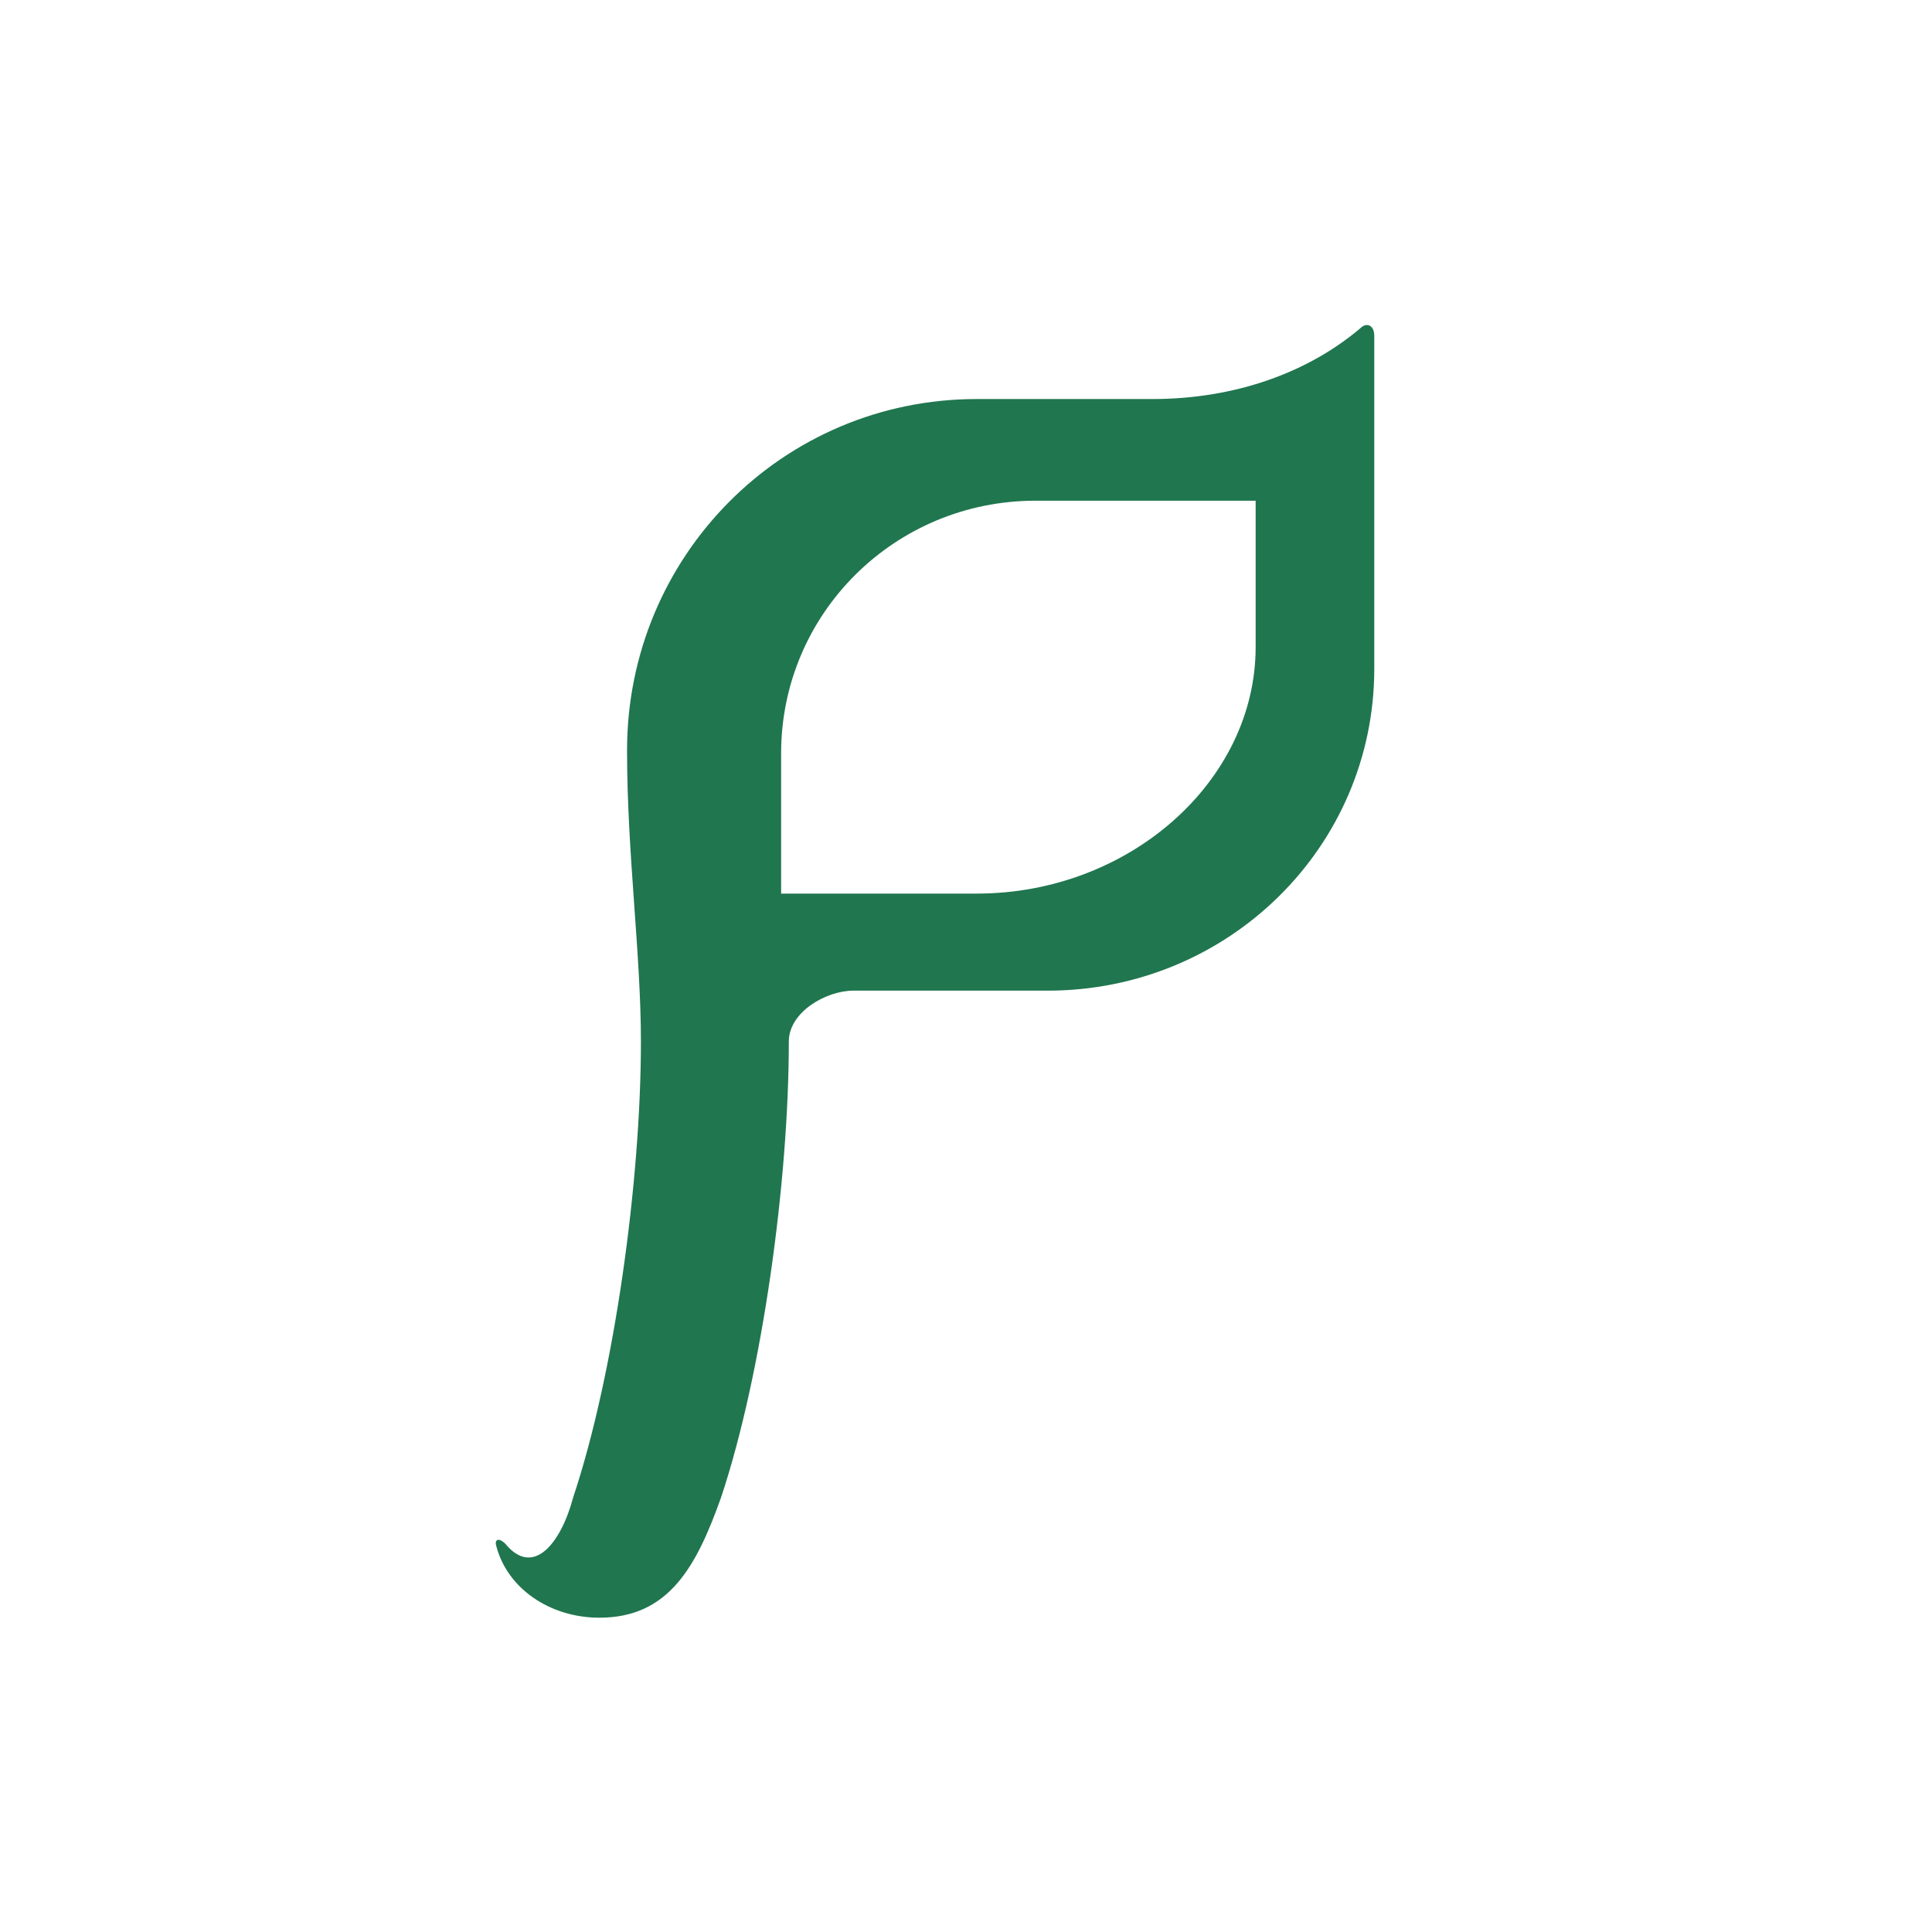
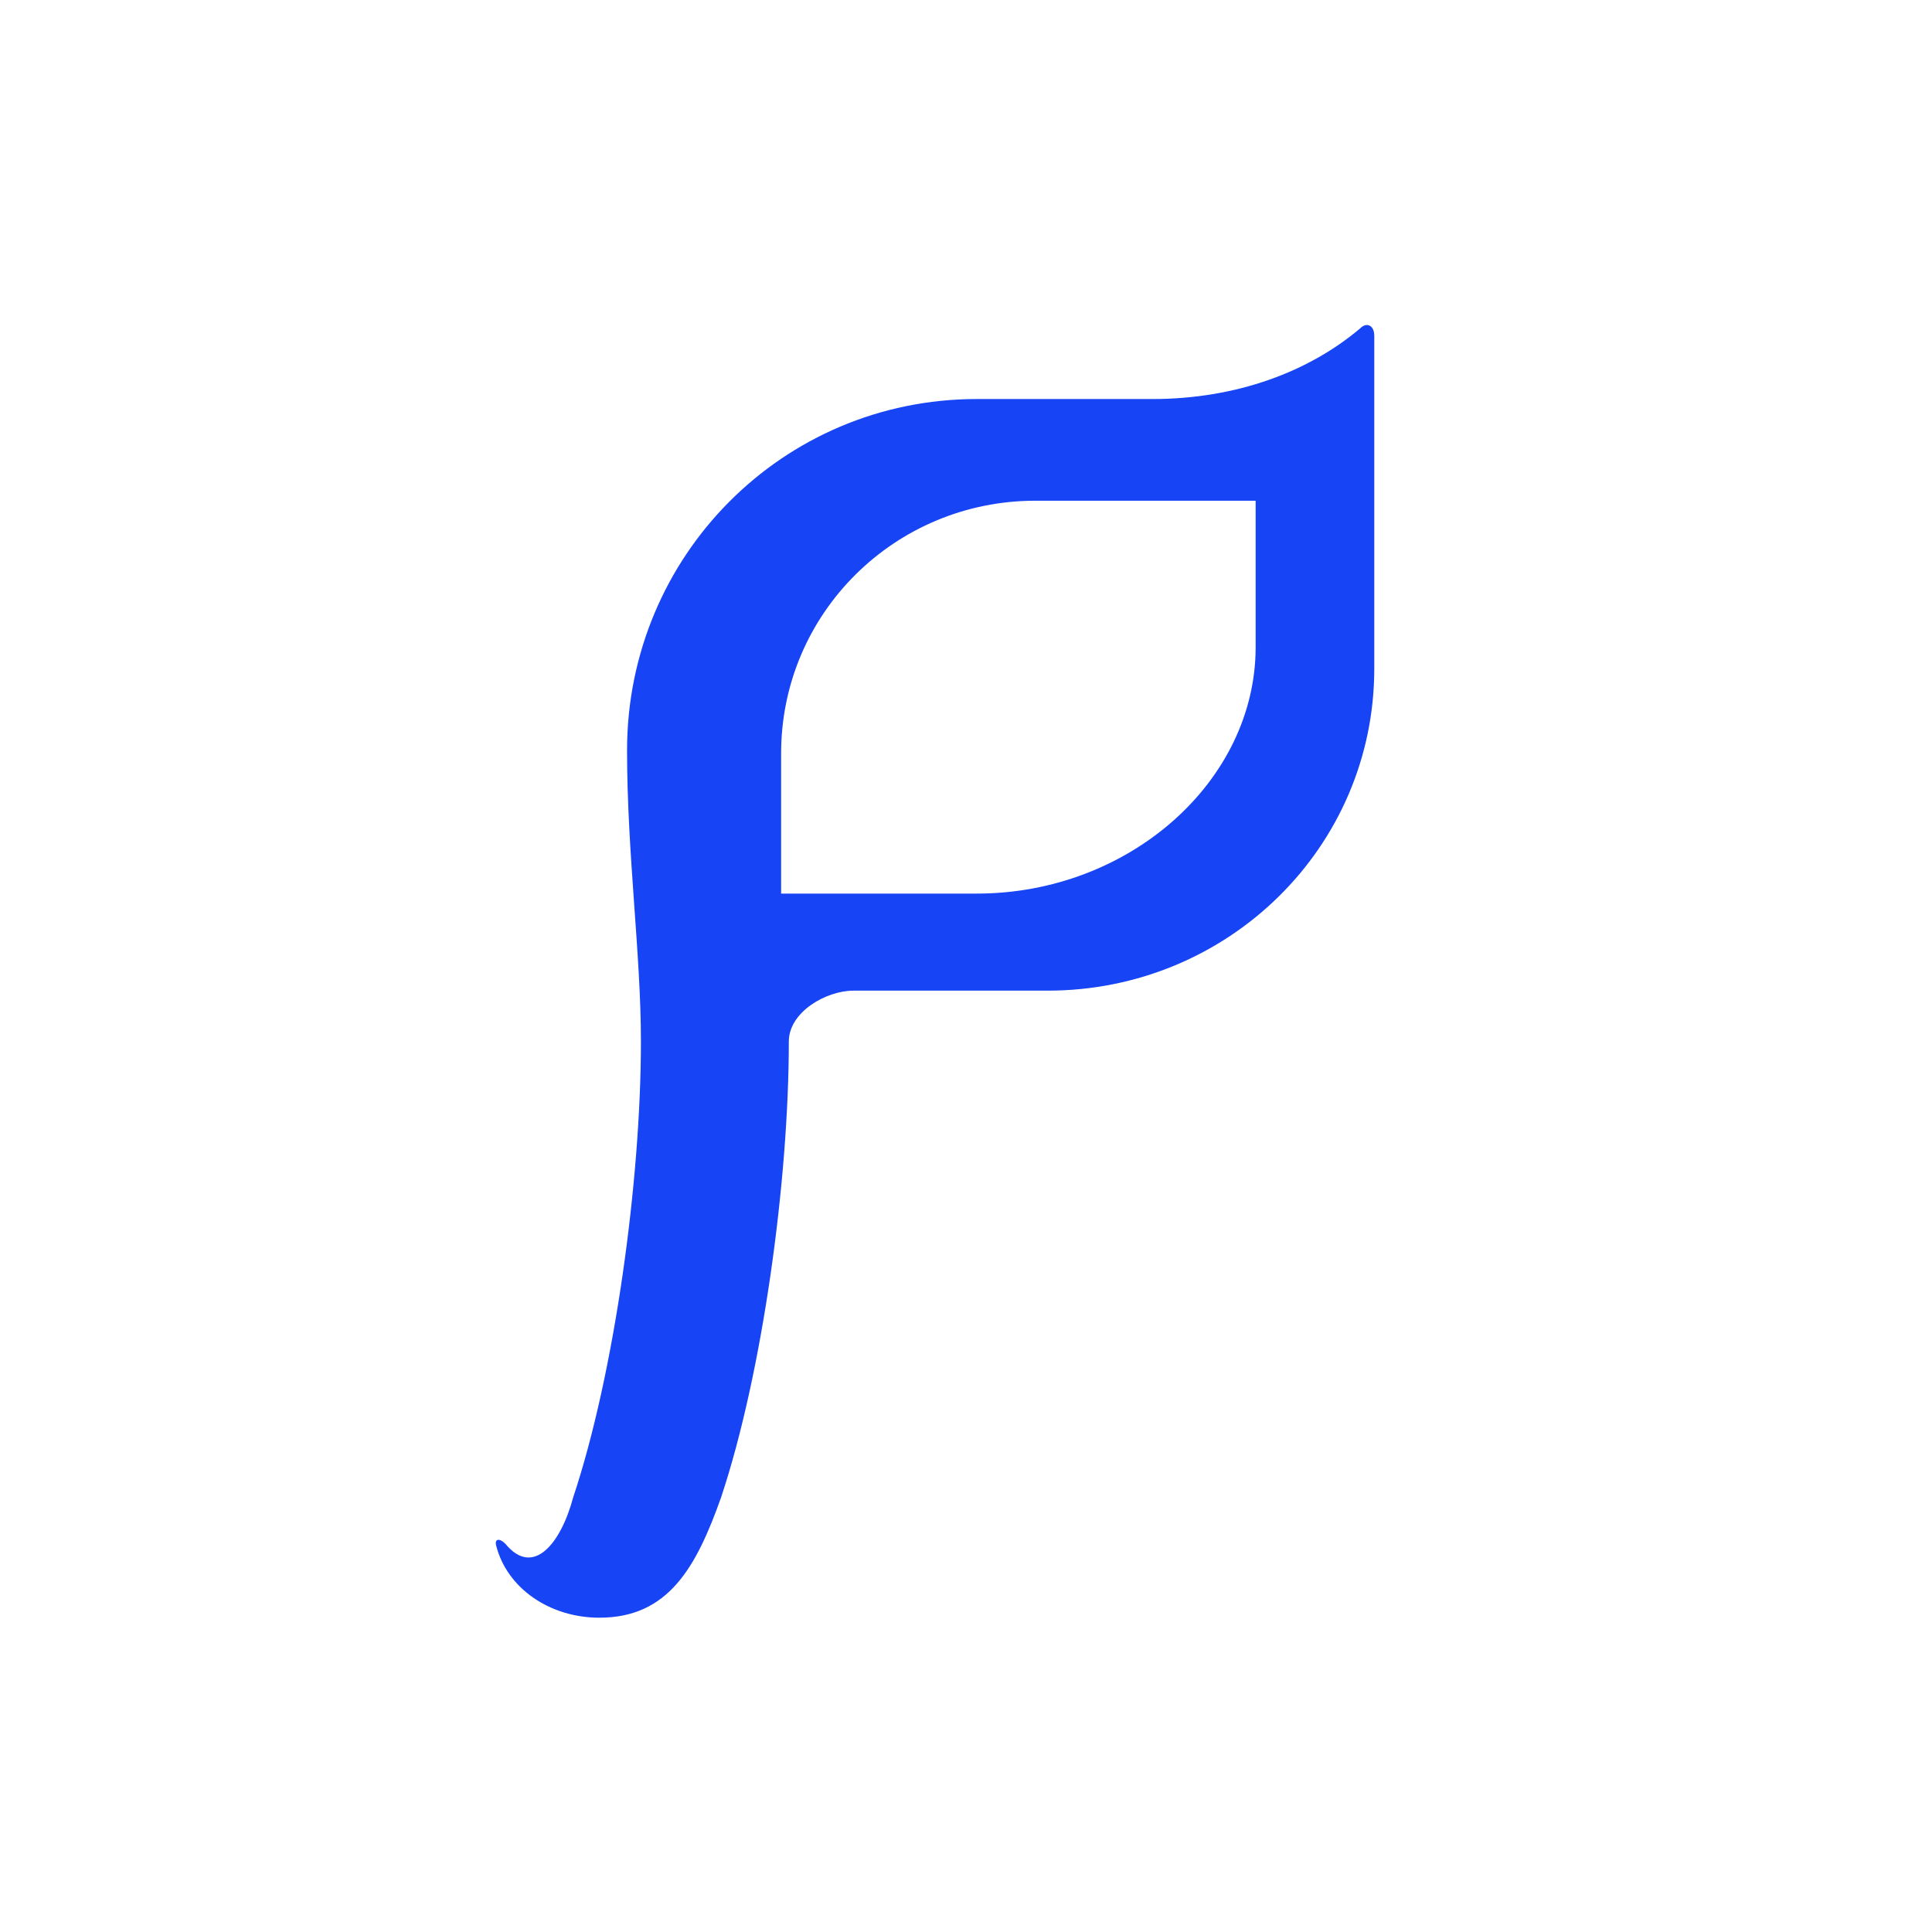
<svg xmlns="http://www.w3.org/2000/svg" width="1024" height="1024" viewBox="0 0 1254 1254" fill="none" role="img" aria-labelledby="title desc">
  <rect width="1254" height="1254" fill="#FFFFFF" />
-   <path transform="translate(-8 21)" fill="#20764F" fill-rule="evenodd" d="     M 891 192     C 895 188 900 190 900 197     V 413     C 900 529 805 622 688 622     H 562     C 544 622 520 636 520 655     C 520 745 503 870 476 951     C 460 996 442 1029 397 1029     C 365 1029 337 1010 330 982     C 329 978 332 977 336 981     C 354 1003 372 981 380 951     C 407 870 424 745 424 655     C 424 598 415 533 415 466     C 415 340 516 238 642 238     H 756     C 811 238 858 220 891 192     Z     M 515 559     H 642     C 741 559 823 486 823 399     V 304     H 680     C 589 304 515 377 515 468     Z   " />
+   <path transform="translate(-8 21)" fill="#1744F4" fill-rule="evenodd" d="     M 891 192     C 895 188 900 190 900 197     V 413     C 900 529 805 622 688 622     H 562     C 544 622 520 636 520 655     C 520 745 503 870 476 951     C 460 996 442 1029 397 1029     C 365 1029 337 1010 330 982     C 329 978 332 977 336 981     C 354 1003 372 981 380 951     C 407 870 424 745 424 655     C 424 598 415 533 415 466     C 415 340 516 238 642 238     H 756     C 811 238 858 220 891 192     Z     M 515 559     H 642     C 741 559 823 486 823 399     V 304     H 680     C 589 304 515 377 515 468     Z   " />
</svg>
